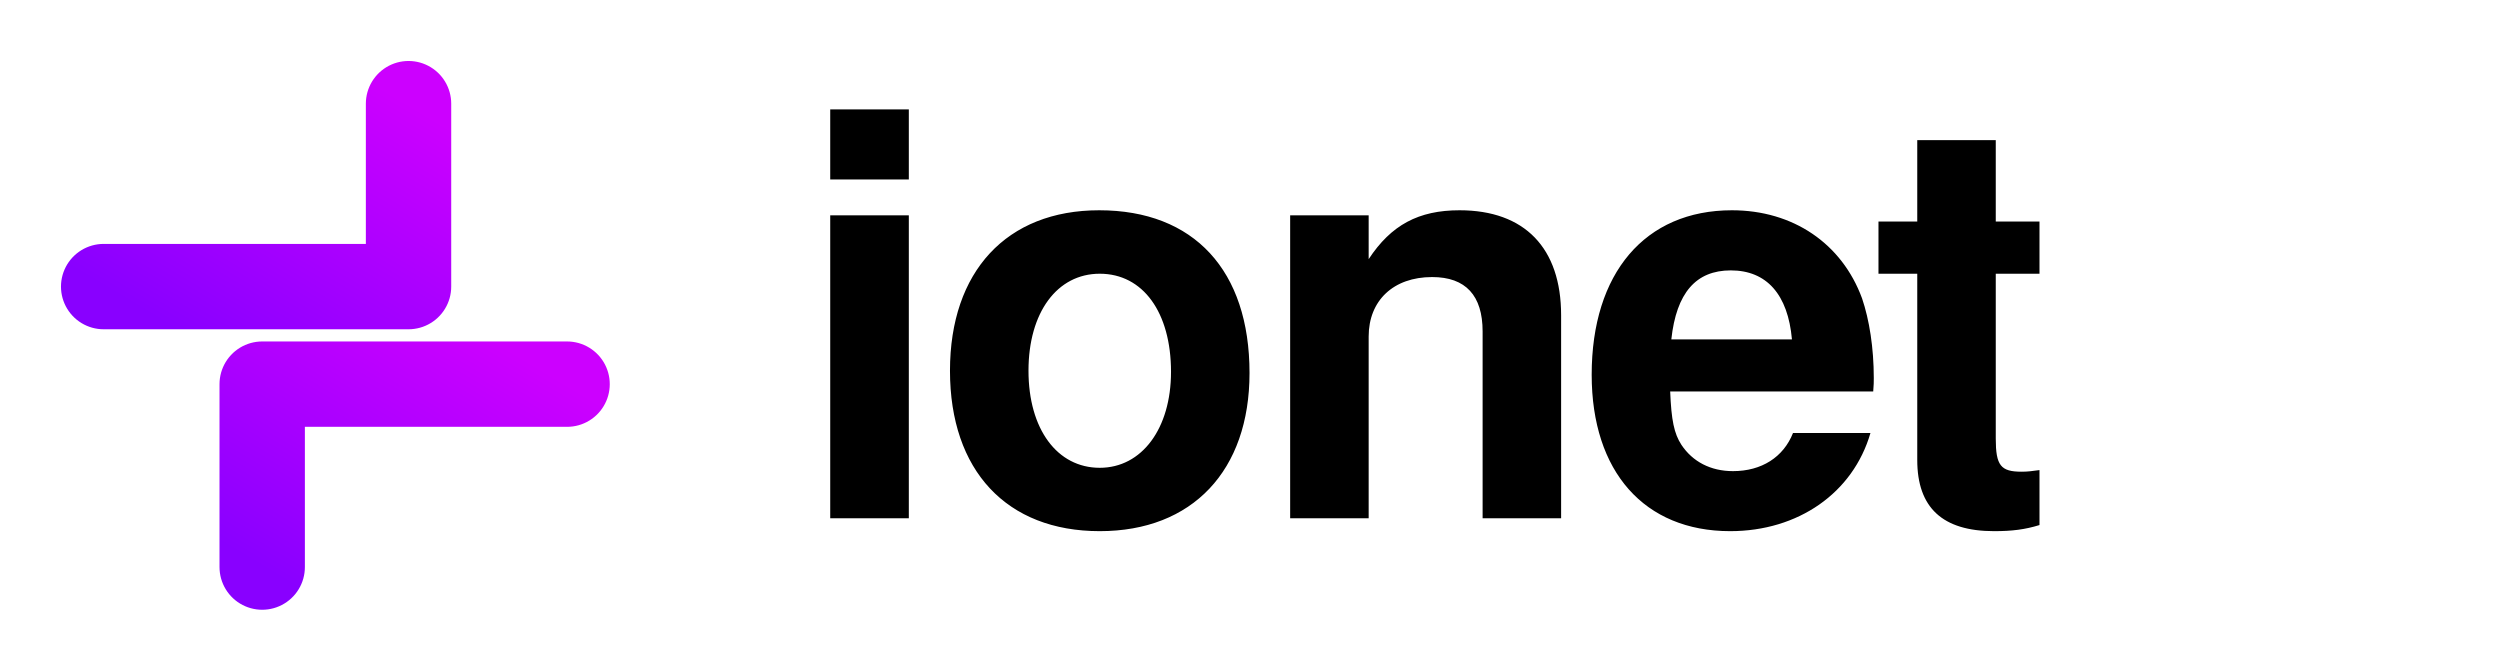
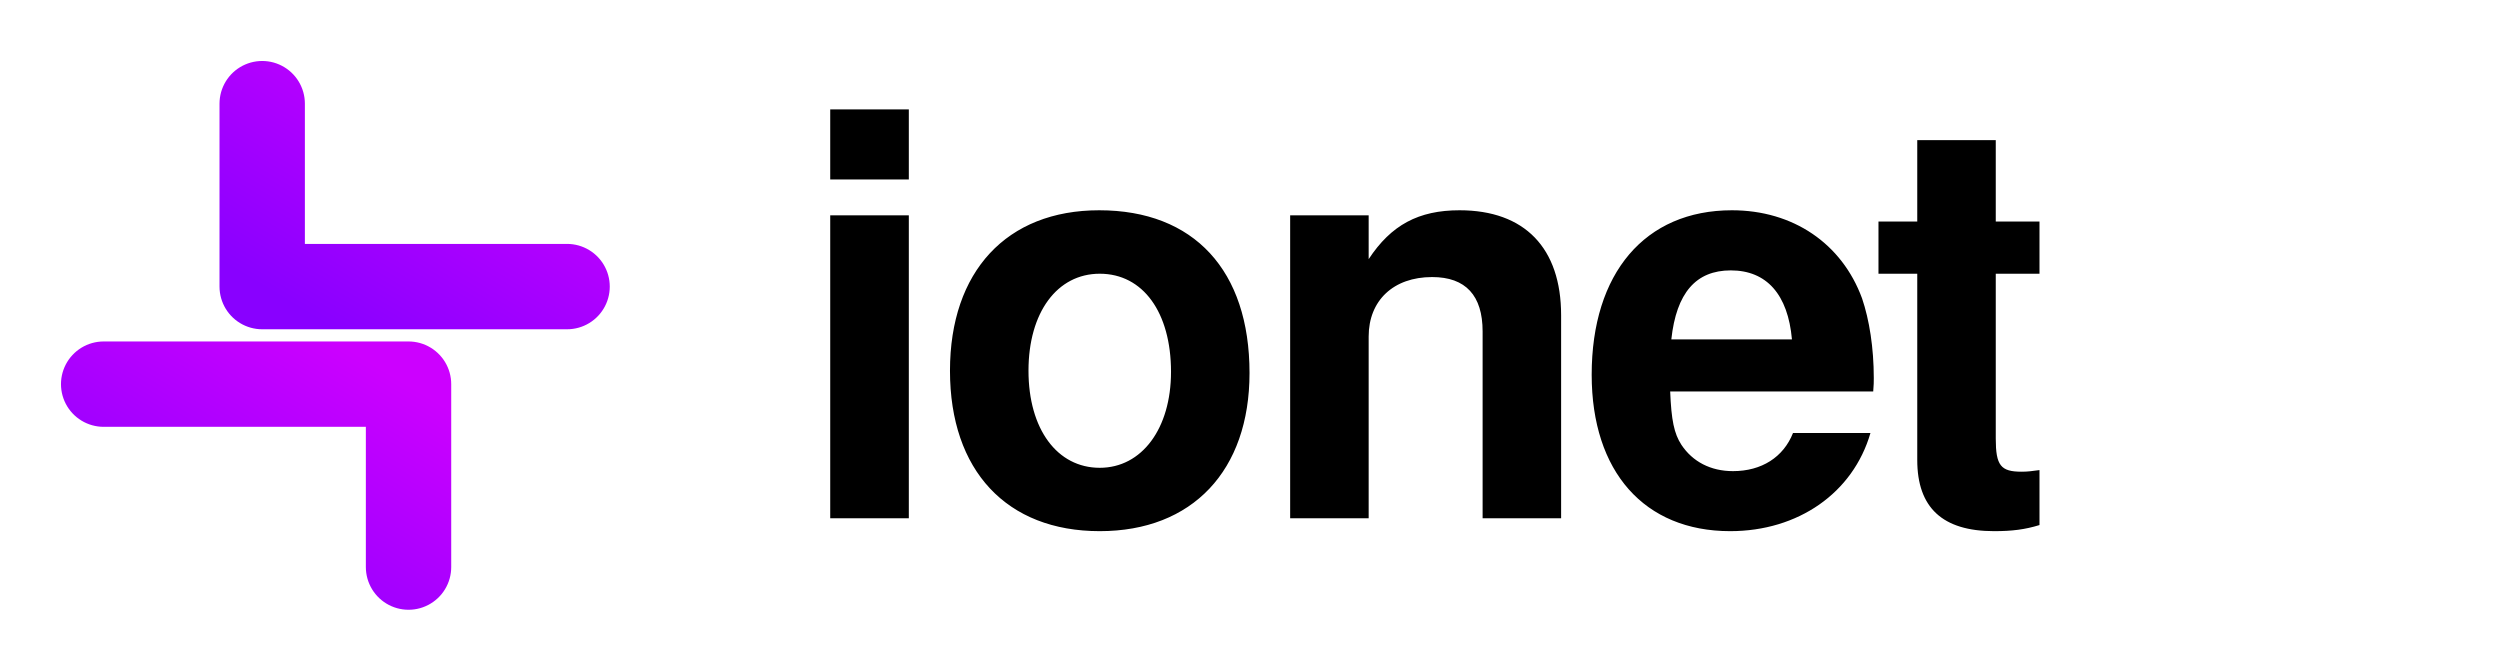
<svg xmlns="http://www.w3.org/2000/svg" viewBox="0 0 410 110" role="img" aria-label="ionet">
  <defs>
    <linearGradient id="markGrad" x1="100%" y1="0%" x2="0%" y2="100%">
      <stop offset="0%" stop-color="#CC00FF" />
      <stop offset="100%" stop-color="#8900FF" />
    </linearGradient>
  </defs>
  <g transform="translate(5 5)" fill="none" stroke="url(#markGrad)" stroke-width="14" stroke-linecap="round" stroke-linejoin="round">
-     <path d="M 62 12 V 42 H 12" />
-     <path d="M 38 88 V 58 H 88" />
+     <path d="M 38 12 V 42 H 88" />
+     <path d="M 62 88 V 58 H 12" />
  </g>
  <text x="130" y="85" font-family="Outfit, Helvetica, Arial, sans-serif" font-weight="900" font-size="92" letter-spacing="-3" fill="#000000">ionet</text>
</svg>
